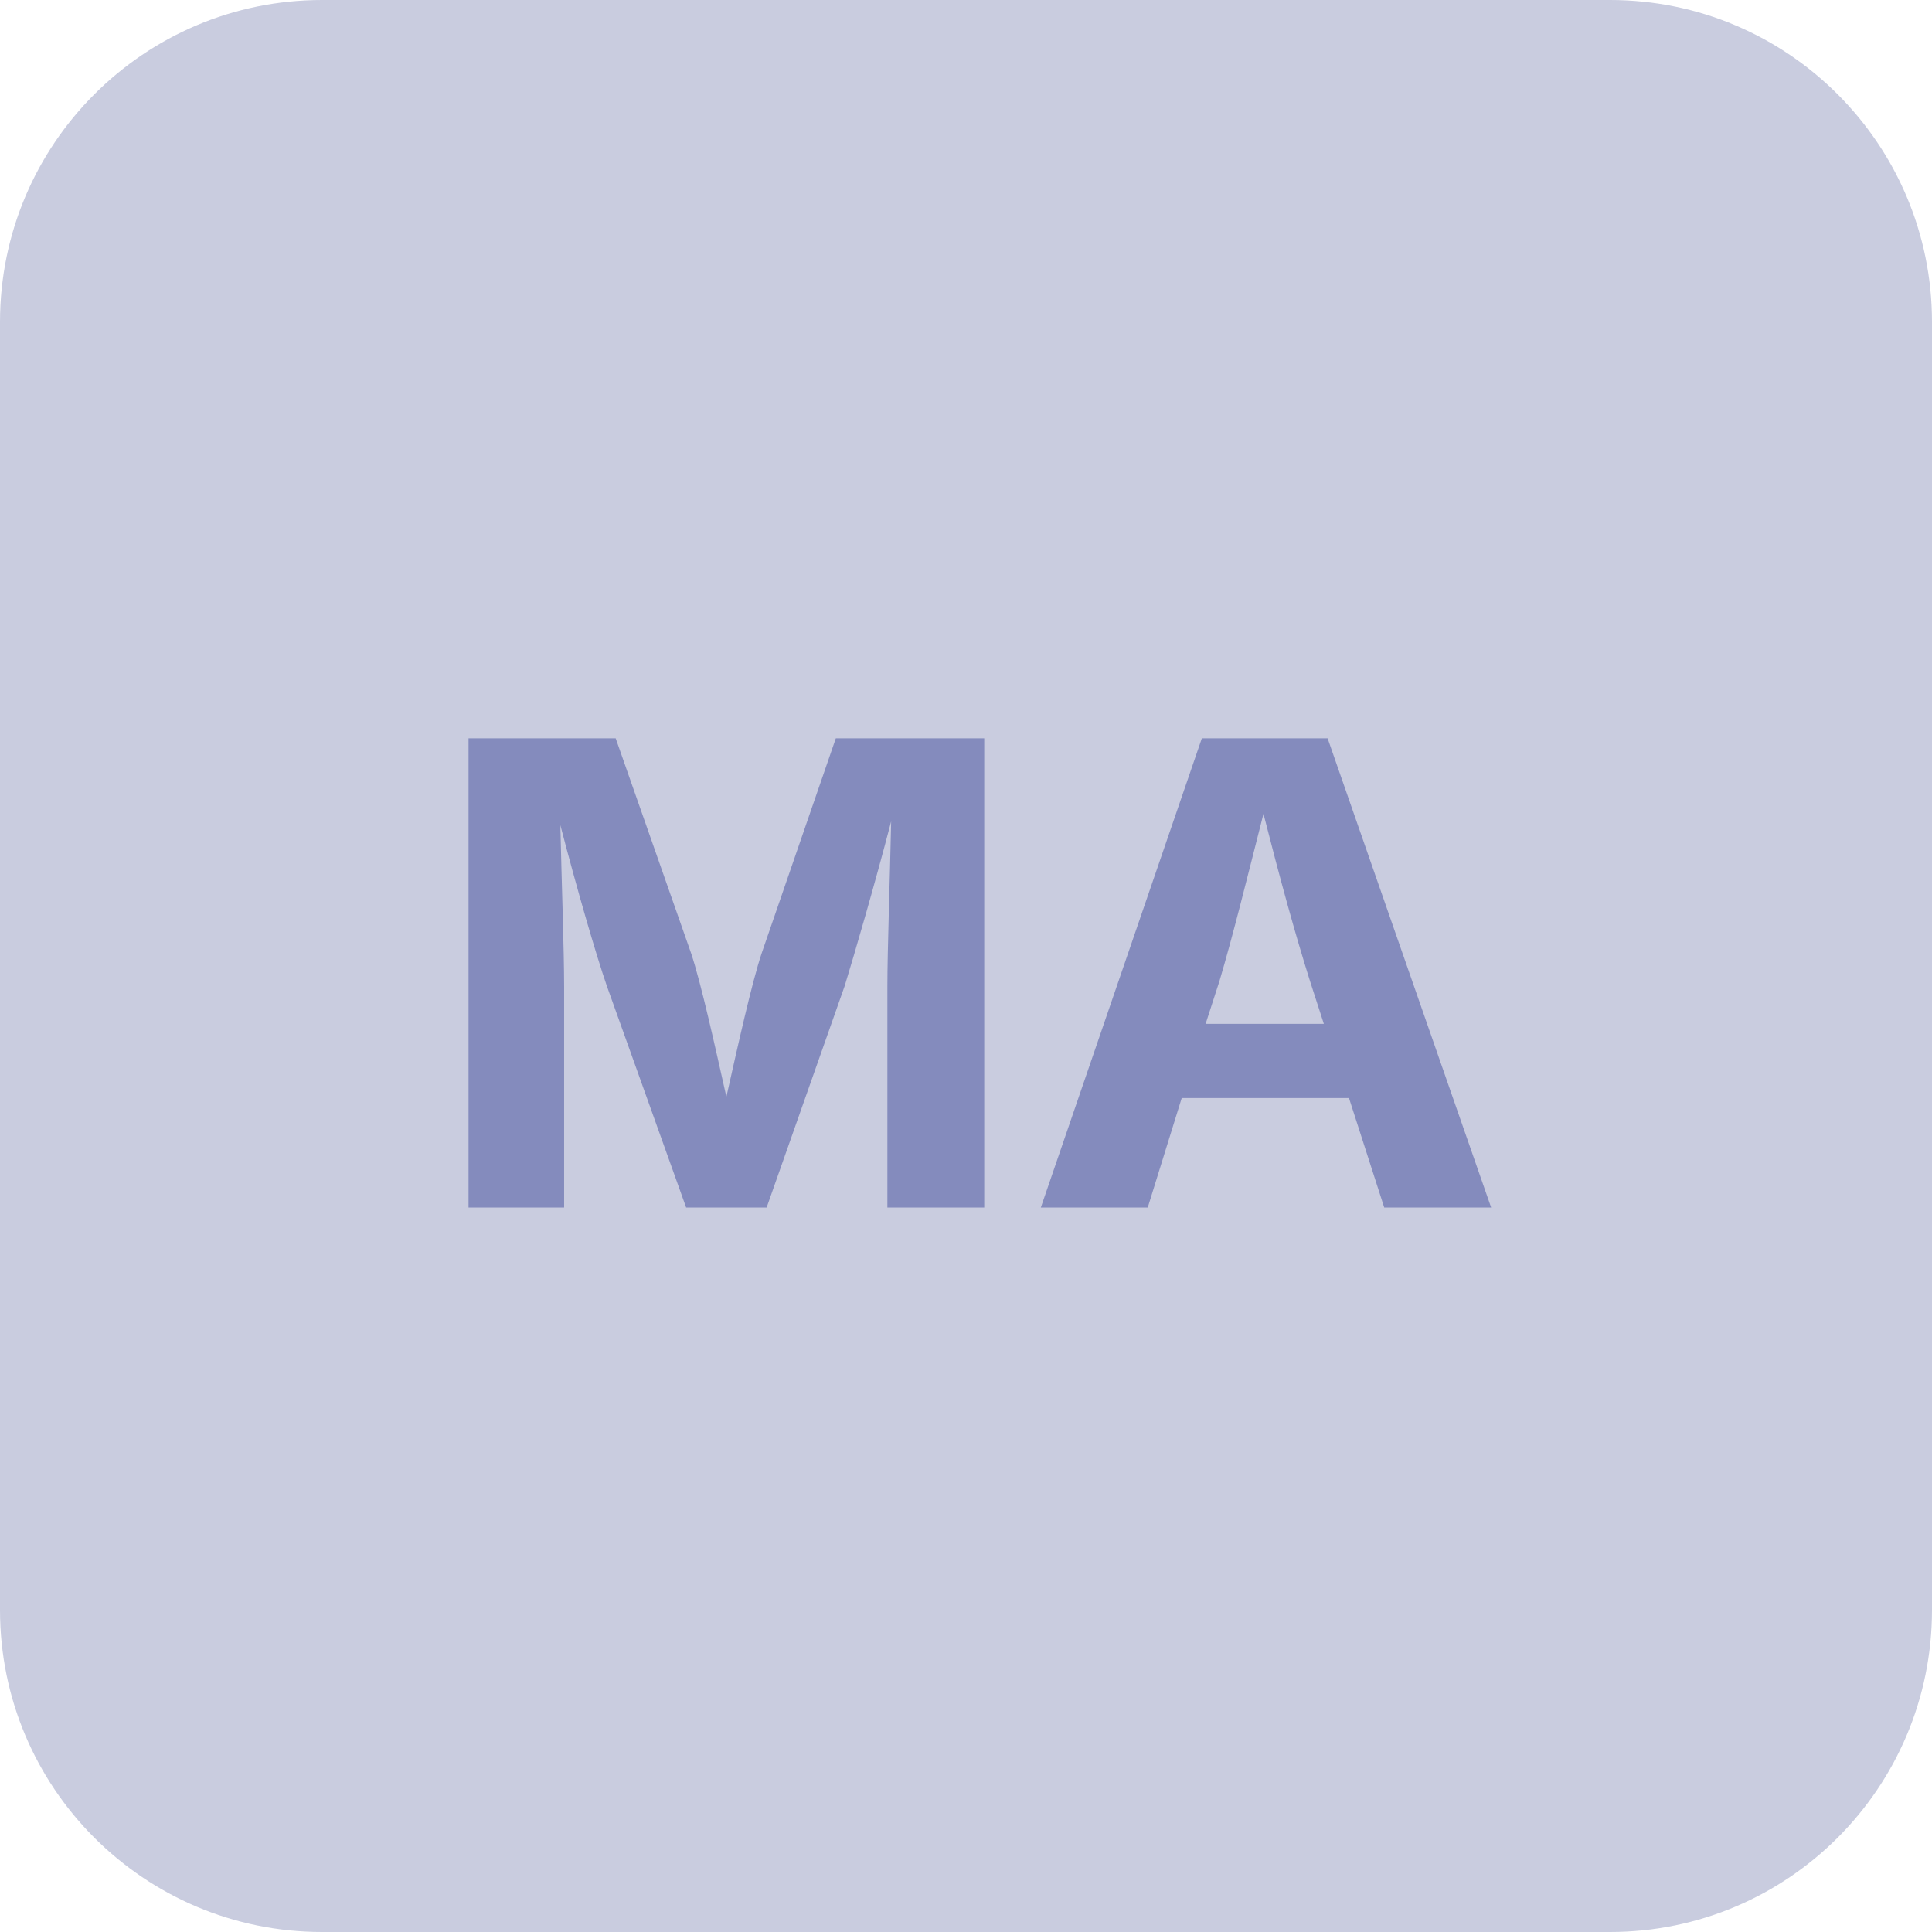
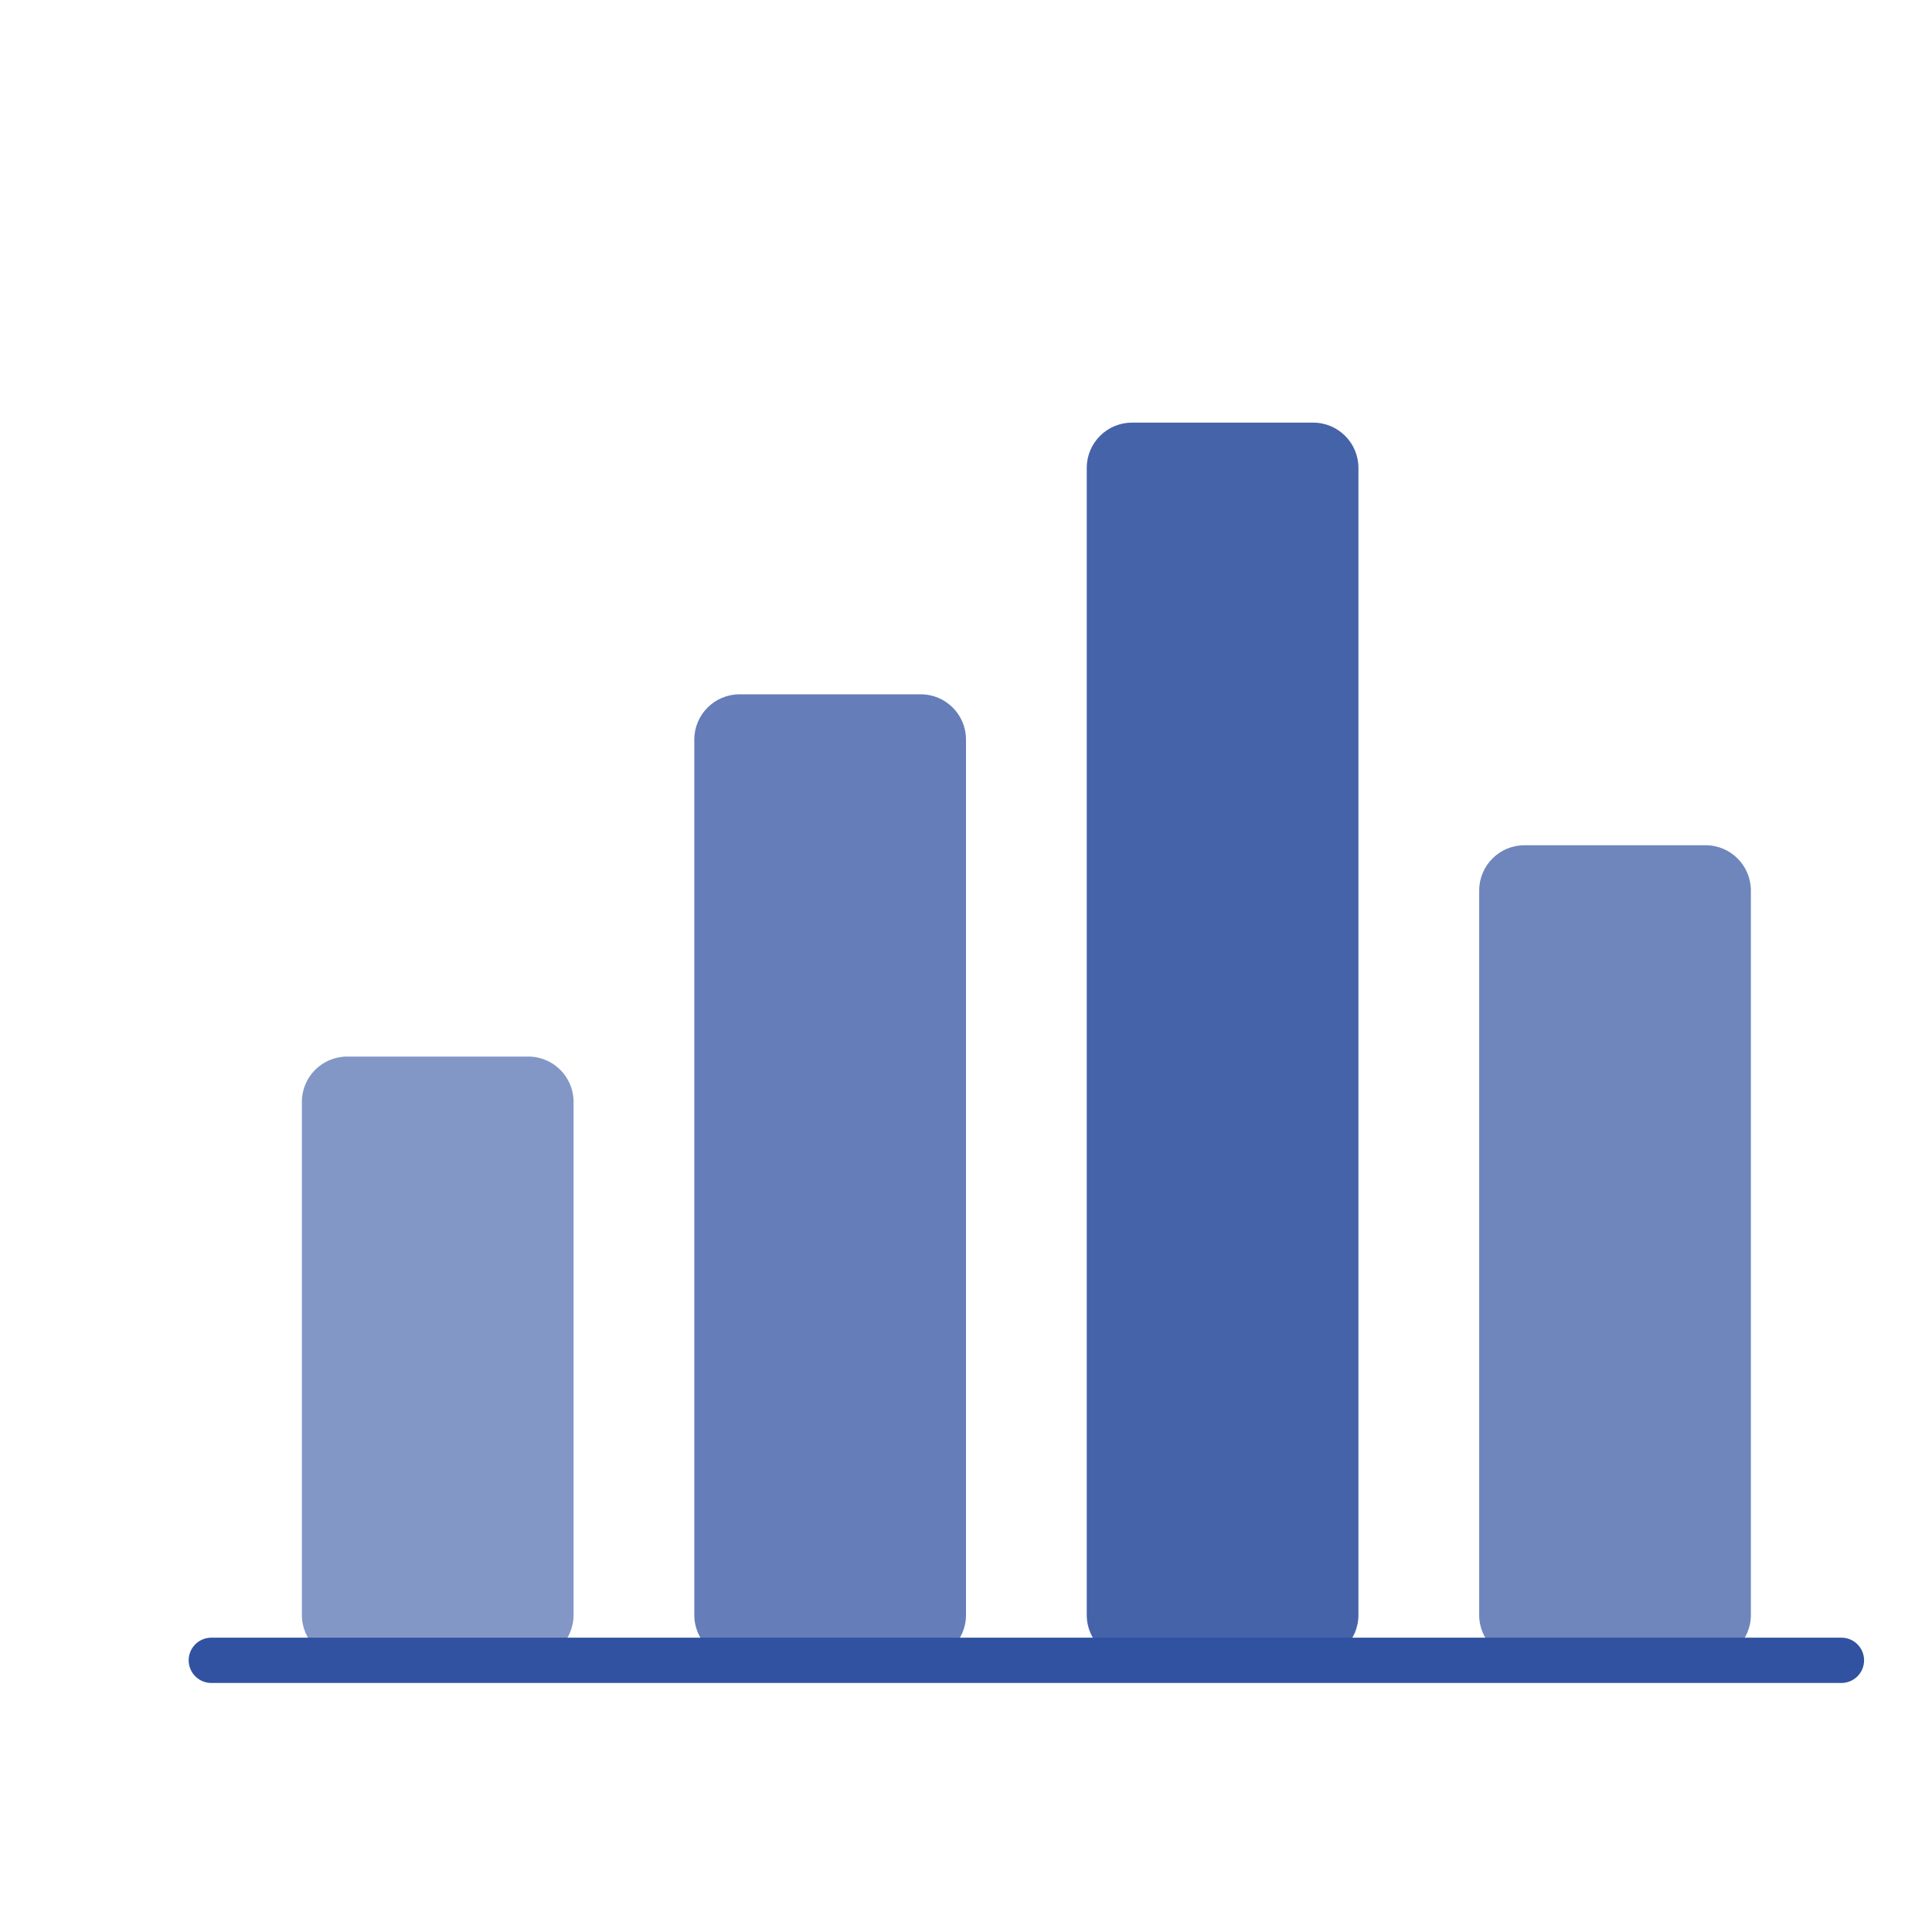
- <svg xmlns="http://www.w3.org/2000/svg" viewBox="0 0 24 24" fill="none">
-   <rect width="24" height="24" rx="4" fill="#495495" opacity="0.3" />
-   <text x="12" y="15" text-anchor="middle" font-family="Inter, sans-serif" font-size="8" font-weight="bold" fill="#848bbd">MA</text>
+ <svg xmlns="http://www.w3.org/2000/svg" viewBox="0 0 128 128">
+   <rect x="20" y="70" width="18" height="40" rx="3" fill="#3152A0" opacity="0.6" />
+   <rect x="46" y="46" width="18" height="64" rx="3" fill="#3152A0" opacity="0.75" />
+   <rect x="72" y="28" width="18" height="82" rx="3" fill="#3152A0" opacity="0.9" />
+   <rect x="98" y="56" width="18" height="54" rx="3" fill="#3152A0" opacity="0.7" />
+   <line x1="14" y1="110" x2="122" y2="110" stroke="#3152A0" stroke-width="3" stroke-linecap="round" />
</svg>
